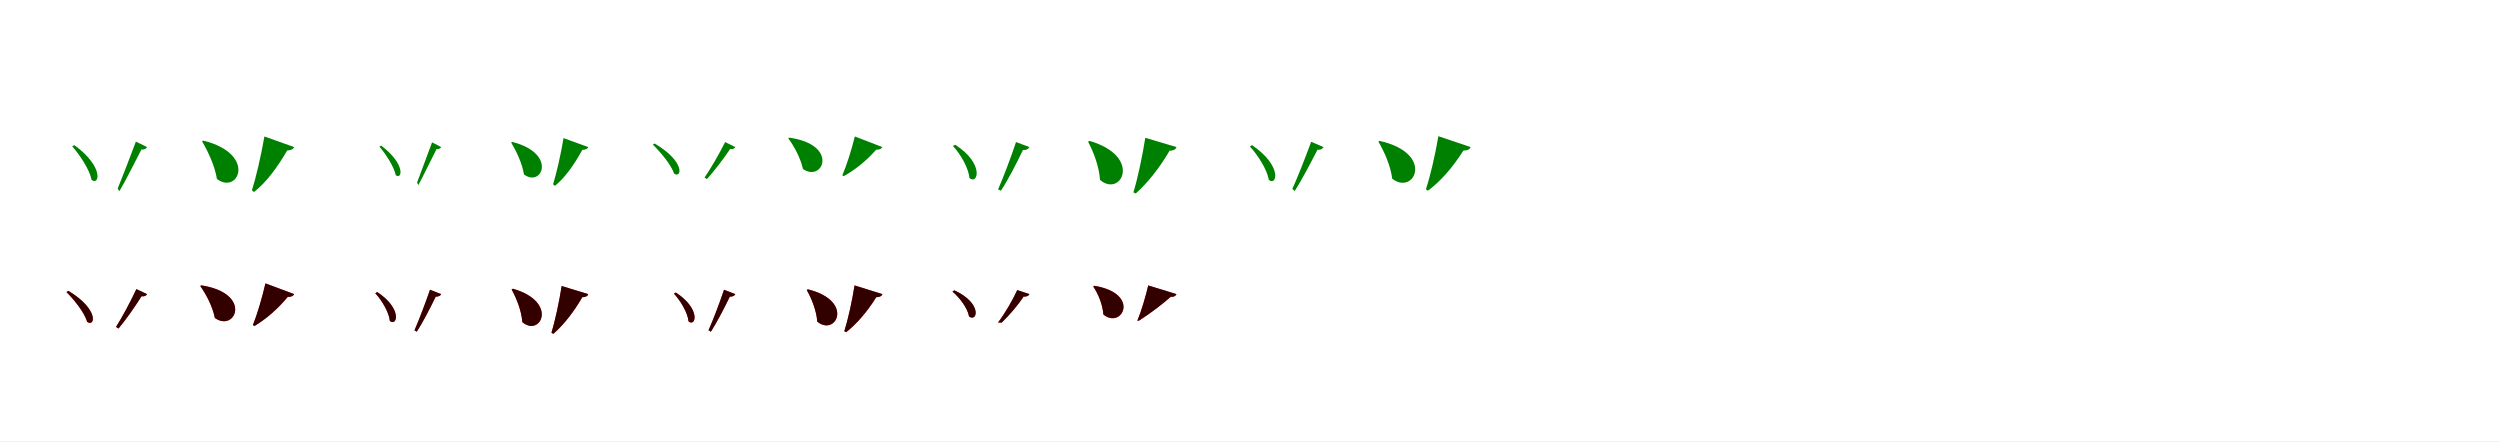
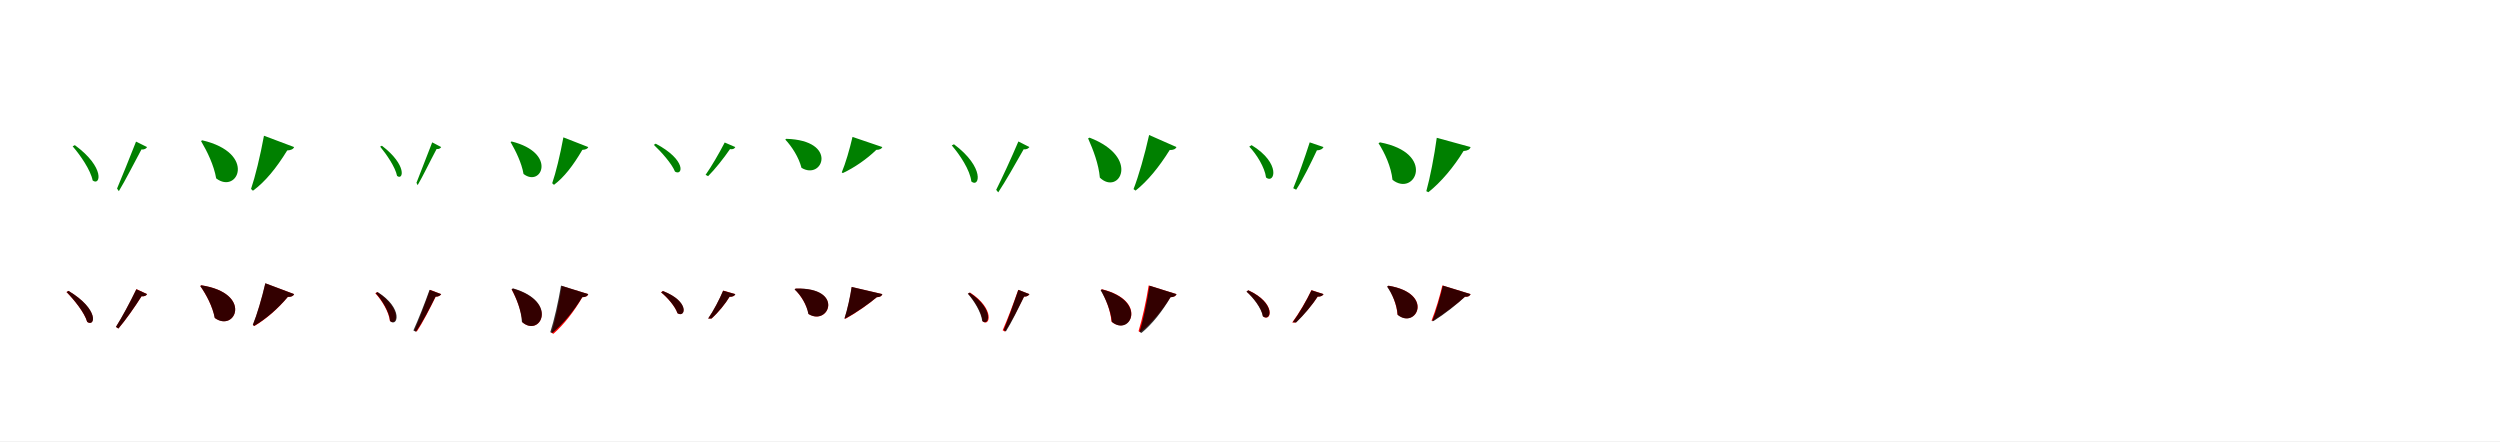
<svg xmlns="http://www.w3.org/2000/svg" width="1700" height="300">
  <rect width="100%" height="100%" fill="white" />
  <g fill="green" transform="translate(100 100) scale(0.1 -0.1)">
-     <path d="M-0.0 -0.0 -76.0 37.0C-120.0 -81.0 -169.0 -206.0 -200.0 -283.0L-188.0 -300.0C-145.0 -228.0 -89.0 -114.0 -38.0 -16.0C-17.0 -20.0 -5.0 -9.0 0.0 0.0ZM-494.0 13.0 -509.0 5.0C-458.0 -53.0 -391.0 -153.0 -377.0 -223.0C-326.0 -265.0 -289.0 -137.0 -494.0 13.0Z" />
+     <path d="M0.0 -0.0 -75.0 37.0C-121.0 -80.0 -172.0 -206.0 -204.0 -282.0L-192.0 -300.0C-148.0 -228.0 -91.0 -114.0 -38.0 -16.0C-17.0 -19.0 -5.0 -9.0 0.0 0.0ZM-491.0 13.0 -506.0 5.0C-454.0 -55.0 -384.0 -156.0 -370.0 -227.0C-318.0 -268.0 -282.0 -140.0 -491.0 13.0Z" />
  </g>
  <g fill="green" transform="translate(200 100) scale(0.1 -0.1)">
-     <path d="M0.0 0.0 -202.0 72.0C-226.0 -65.0 -260.0 -210.0 -287.0 -294.0L-273.0 -306.0C-192.0 -242.0 -119.0 -147.0 -47.0 -23.0C-22.0 -23.0 -4.0 -14.0 0.0 0.0ZM-618.0 44.0 -626.0 39.0C-584.0 -33.0 -539.0 -128.0 -525.0 -217.0C-380.0 -328.0 -250.0 -47.0 -618.0 44.0Z" />
+     <path d="M0.0 0.0 -205.0 77.0C-230.0 -60.0 -265.0 -203.0 -293.0 -285.0L-280.0 -297.0C-197.0 -236.0 -122.0 -145.0 -47.0 -23.0C-22.0 -22.0 -5.0 -14.0 0.0 0.0ZM-625.0 46.0 -633.0 41.0C-591.0 -30.0 -545.0 -124.0 -530.0 -213.0C-384.0 -325.0 -252.0 -41.0 -625.0 46.0Z" />
  </g>
  <g fill="green" transform="translate(300 100) scale(0.1 -0.1)">
-     <path d="M0.0 0.0 -62.0 32.0C-100.0 -71.0 -140.0 -177.0 -164.0 -242.0L-155.0 -258.0C-121.0 -196.0 -75.0 -98.0 -31.0 -13.0C-14.0 -17.0 -4.0 -7.0 0.0 0.0ZM-408.0 10.0 -420.0 3.0C-378.0 -46.0 -321.0 -132.0 -309.0 -191.0C-267.0 -225.0 -237.0 -120.0 -408.0 10.0Z" />
+     <path d="M0.0 -0.0 -61.0 32.0C-101.0 -70.0 -143.0 -178.0 -168.0 -243.0L-160.0 -259.0C-124.0 -198.0 -77.0 -99.0 -31.0 -13.0C-14.0 -16.0 -4.0 -7.0 0.0 0.0ZM-403.0 9.0 -415.0 3.0C-372.0 -49.0 -312.0 -136.0 -300.0 -196.0C-258.0 -230.0 -229.0 -124.0 -403.0 9.0Z" />
  </g>
  <g fill="green" transform="translate(400 100) scale(0.1 -0.1)">
-     <path d="M0.0 0.0 -168.0 61.0C-188.0 -59.0 -217.0 -182.0 -239.0 -253.0L-227.0 -264.0C-160.0 -210.0 -101.0 -129.0 -40.0 -19.0C-19.0 -19.0 -3.0 -12.0 0.0 0.0ZM-517.0 35.0 -524.0 31.0C-488.0 -30.0 -449.0 -111.0 -437.0 -186.0C-315.0 -278.0 -208.0 -43.0 -517.0 35.0Z" />
+     <path d="M0.0 0.0 -169.0 66.0C-191.0 -54.0 -221.0 -177.0 -245.0 -246.0L-233.0 -257.0C-164.0 -205.0 -104.0 -128.0 -40.0 -19.0C-19.0 -18.0 -4.0 -12.0 0.0 0.0ZM-521.0 38.0 -528.0 34.0C-493.0 -27.0 -453.0 -107.0 -440.0 -183.0C-318.0 -277.0 -209.0 -40.0 -521.0 38.0Z" />
  </g>
  <g fill="green" transform="translate(500 100) scale(0.1 -0.1)">
-     <path d="M0.0 0.0 -69.0 34.0C-112.0 -52.0 -169.0 -149.0 -209.0 -207.0L-193.0 -218.0C-145.0 -165.0 -83.0 -85.0 -35.0 -13.0C-17.0 -18.0 -4.0 -9.0 0.0 0.0ZM-548.0 24.0 -561.0 17.0C-509.0 -34.0 -436.0 -120.0 -416.0 -181.0C-364.0 -215.0 -338.0 -100.0 -548.0 24.0Z" />
+     <path d="M0.0 0.0 -72.0 31.0C-111.0 -45.0 -164.0 -135.0 -202.0 -189.0L-185.0 -198.0C-138.0 -151.0 -80.0 -78.0 -36.0 -14.0C-17.0 -18.0 -4.0 -10.0 0.0 0.0ZM-541.0 23.0 -554.0 15.0C-504.0 -32.0 -432.0 -112.0 -410.0 -167.0C-356.0 -199.0 -331.0 -88.0 -541.0 23.0Z" />
  </g>
  <g fill="green" transform="translate(600 100) scale(0.1 -0.1)">
-     <path d="M0.0 0.0 -187.0 72.0C-210.0 -21.0 -244.0 -127.0 -272.0 -192.0L-263.0 -198.0C-186.0 -156.0 -107.0 -92.0 -42.0 -18.0C-20.0 -19.0 -5.0 -11.0 0.0 0.0ZM-634.0 64.0 -640.0 60.0C-599.0 4.0 -556.0 -75.0 -540.0 -149.0C-404.0 -244.0 -291.0 17.0 -634.0 64.0Z" />
+     <path d="M0.0 0.0 -203.0 69.0C-222.0 -14.0 -251.0 -113.0 -276.0 -172.0L-269.0 -177.0C-190.0 -140.0 -106.0 -82.0 -41.0 -19.0C-19.0 -19.0 -5.0 -12.0 0.0 0.0ZM-654.0 56.0 -660.0 51.0C-615.0 3.0 -568.0 -70.0 -550.0 -141.0C-405.0 -230.0 -297.0 46.0 -654.0 56.0Z" />
  </g>
  <g fill="green" transform="translate(700 100) scale(0.1 -0.1)">
-     <path d="M-0.0 0.0 -91.0 34.0C-128.0 -77.0 -177.0 -205.0 -213.0 -288.0L-194.0 -297.0C-144.0 -222.0 -87.0 -110.0 -44.0 -20.0C-19.0 -22.0 -5.0 -11.0 0.0 0.0ZM-505.0 16.0 -520.0 7.0C-471.0 -45.0 -414.0 -140.0 -408.0 -210.0C-351.0 -261.0 -303.0 -113.0 -505.0 16.0Z" />
+     <path d="M0.0 -0.0 -75.0 38.0C-125.0 -80.0 -186.0 -211.0 -226.0 -291.0L-212.0 -308.0C-161.0 -231.0 -95.0 -114.0 -39.0 -15.0C-18.0 -18.0 -6.0 -8.0 0.0 0.0ZM-513.0 19.0 -528.0 11.0C-474.0 -51.0 -403.0 -157.0 -395.0 -234.0C-340.0 -281.0 -300.0 -140.0 -513.0 19.0Z" />
  </g>
  <g fill="green" transform="translate(800 100) scale(0.1 -0.1)">
-     <path d="M0.0 0.0 -212.0 63.0C-232.0 -64.0 -264.0 -215.0 -293.0 -308.0L-277.0 -316.0C-194.0 -242.0 -111.0 -136.0 -47.0 -25.0C-20.0 -25.0 -4.0 -15.0 0.0 0.0ZM-591.0 42.0 -601.0 36.0C-562.0 -37.0 -526.0 -134.0 -520.0 -223.0C-378.0 -347.0 -227.0 -65.0 -591.0 42.0Z" />
+     <path d="M0.0 0.0 -186.0 82.0C-216.0 -53.0 -258.0 -199.0 -292.0 -286.0L-278.0 -296.0C-196.0 -231.0 -119.0 -137.0 -46.0 -20.0C-22.0 -21.0 -6.0 -14.0 0.0 0.0ZM-591.0 64.0 -601.0 59.0C-566.0 -19.0 -529.0 -116.0 -521.0 -208.0C-391.0 -332.0 -241.0 -71.0 -591.0 64.0Z" />
  </g>
  <g fill="green" transform="translate(900 100) scale(0.1 -0.1)">
-     <path d="M0.0 -0.0 -84.0 36.0C-126.0 -79.0 -177.0 -206.0 -212.0 -285.0L-196.0 -299.0C-149.0 -226.0 -90.0 -113.0 -41.0 -18.0C-18.0 -21.0 -5.0 -10.0 0.0 0.0ZM-486.0 13.0 -501.0 4.0C-449.0 -52.0 -384.0 -151.0 -372.0 -223.0C-318.0 -269.0 -276.0 -130.0 -486.0 13.0Z" />
+     <path d="M0.0 0.0 -94.0 32.0C-128.0 -74.0 -173.0 -201.0 -206.0 -280.0L-186.0 -290.0C-139.0 -218.0 -86.0 -109.0 -45.0 -22.0C-19.0 -22.0 -5.0 -11.0 0.0 0.0ZM-489.0 13.0 -505.0 3.0C-456.0 -48.0 -399.0 -139.0 -391.0 -207.0C-333.0 -254.0 -286.0 -111.0 -489.0 13.0Z" />
  </g>
  <g fill="green" transform="translate(1000 100) scale(0.1 -0.1)">
-     <path d="M0.0 0.0 -219.0 74.0C-241.0 -56.0 -275.0 -201.0 -304.0 -287.0L-290.0 -297.0C-203.0 -232.0 -121.0 -138.0 -49.0 -24.0C-22.0 -24.0 -4.0 -15.0 0.0 0.0ZM-619.0 42.0 -627.0 37.0C-586.0 -33.0 -544.0 -127.0 -533.0 -215.0C-383.0 -333.0 -239.0 -43.0 -619.0 42.0Z" />
+     <path d="M0.0 0.0 -230.0 63.0C-247.0 -62.0 -276.0 -210.0 -301.0 -300.0L-287.0 -307.0C-200.0 -238.0 -114.0 -135.0 -48.0 -27.0C-20.0 -25.0 -5.0 -16.0 0.0 0.0ZM-616.0 32.0 -626.0 26.0C-583.0 -41.0 -540.0 -135.0 -531.0 -223.0C-378.0 -343.0 -232.0 -41.0 -616.0 32.0Z" />
  </g>
  <g fill="red" transform="translate(100 200) scale(0.1 -0.1)">
    <path d="M0.0 0.0 -72.0 34.0C-115.0 -57.0 -171.0 -160.0 -211.0 -223.0L-195.0 -234.0C-146.0 -177.0 -85.0 -90.0 -37.0 -14.0C-17.0 -18.0 -5.0 -9.0 0.0 0.0ZM-535.0 22.0 -548.0 14.0C-496.0 -38.0 -425.0 -126.0 -407.0 -189.0C-354.0 -226.0 -324.0 -105.0 -535.0 22.0Z" />
  </g>
  <g fill="black" opacity=".8" transform="translate(100 200) scale(0.1 -0.1)">
-     <path d="M0.0 0.0 -73.0 34.0C-115.0 -57.0 -171.0 -160.0 -211.0 -223.0L-194.0 -234.0C-146.0 -177.0 -85.0 -90.0 -37.0 -14.0C-17.0 -19.0 -4.0 -9.0 0.0 0.0ZM-535.0 22.0 -548.0 14.0C-496.0 -37.0 -425.0 -126.0 -407.0 -189.0C-354.0 -226.0 -324.0 -105.0 -535.0 22.0Z" />
+     <path d="M0.0 0.0 -73.0 33.0C-116.0 -56.0 -172.0 -160.0 -212.0 -223.0L-195.0 -234.0C-147.0 -177.0 -85.0 -90.0 -37.0 -14.0C-17.0 -18.0 -5.0 -9.0 0.0 0.0ZM-534.0 22.0 -547.0 14.0C-496.0 -38.0 -424.0 -127.0 -407.0 -189.0C-353.0 -227.0 -322.0 -105.0 -534.0 22.0Z" />
  </g>
  <g fill="red" transform="translate(200 200) scale(0.1 -0.1)">
    <path d="M0.0 0.0 -195.0 73.0C-218.0 -27.0 -252.0 -141.0 -280.0 -210.0L-270.0 -217.0C-191.0 -170.0 -110.0 -100.0 -43.0 -19.0C-20.0 -20.0 -5.0 -12.0 0.0 0.0ZM-631.0 60.0 -638.0 55.0C-597.0 -4.0 -554.0 -85.0 -539.0 -162.0C-400.0 -263.0 -279.0 5.0 -631.0 60.0Z" />
  </g>
  <g fill="black" opacity=".8" transform="translate(200 200) scale(0.1 -0.1)">
-     <path d="M0.0 0.0 -195.0 73.0C-218.0 -27.0 -252.0 -141.0 -280.0 -210.0L-270.0 -217.0C-191.0 -170.0 -110.0 -100.0 -44.0 -19.0C-20.0 -20.0 -5.0 -12.0 0.0 0.0ZM-631.0 59.0 -638.0 55.0C-597.0 -3.0 -554.0 -85.0 -539.0 -162.0C-400.0 -262.0 -279.0 5.0 -631.0 59.0Z" />
+     <path d="M0.0 0.0 -196.0 74.0C-219.0 -26.0 -253.0 -141.0 -281.0 -209.0L-272.0 -216.0C-192.0 -169.0 -110.0 -99.0 -43.0 -19.0C-20.0 -20.0 -5.0 -13.0 0.0 0.0ZM-631.0 60.0 -638.0 55.0C-597.0 -3.0 -554.0 -84.0 -540.0 -162.0C-401.0 -264.0 -278.0 5.0 -631.0 60.0Z" />
  </g>
  <g fill="red" transform="translate(300 200) scale(0.1 -0.1)">
    <path d="M0.0 0.0 -76.0 29.0C-109.0 -66.0 -151.0 -176.0 -182.0 -246.0L-166.0 -255.0C-124.0 -191.0 -75.0 -95.0 -37.0 -17.0C-16.0 -18.0 -5.0 -9.0 0.0 0.0ZM-435.0 14.0 -448.0 6.0C-405.0 -40.0 -355.0 -121.0 -349.0 -182.0C-301.0 -224.0 -261.0 -100.0 -435.0 14.0Z" />
  </g>
  <g fill="black" opacity=".8" transform="translate(300 200) scale(0.1 -0.1)">
-     <path d="M0.0 0.0 -76.0 30.0C-109.0 -67.0 -151.0 -176.0 -181.0 -246.0L-166.0 -256.0C-124.0 -191.0 -75.0 -95.0 -37.0 -17.0C-16.0 -19.0 -4.0 -9.0 0.0 0.0ZM-435.0 14.0 -448.0 6.0C-406.0 -39.0 -355.0 -122.0 -349.0 -182.0C-300.0 -224.0 -261.0 -100.0 -435.0 14.0Z" />
+     <path d="M0.0 0.0 -79.0 29.0C-112.0 -64.0 -157.0 -177.0 -189.0 -247.0L-172.0 -256.0C-127.0 -191.0 -77.0 -95.0 -39.0 -18.0C-17.0 -18.0 -5.0 -8.0 0.0 0.0ZM-432.0 14.0 -445.0 6.0C-402.0 -40.0 -351.0 -123.0 -347.0 -184.0C-296.0 -228.0 -255.0 -98.0 -432.0 14.0Z" />
  </g>
  <g fill="red" transform="translate(400 200) scale(0.1 -0.1)">
    <path d="M0.0 0.0 -180.0 55.0C-198.0 -55.0 -226.0 -184.0 -250.0 -263.0L-237.0 -270.0C-166.0 -208.0 -96.0 -118.0 -40.0 -21.0C-17.0 -21.0 -4.0 -13.0 0.0 0.0ZM-512.0 37.0 -521.0 32.0C-487.0 -31.0 -454.0 -114.0 -448.0 -191.0C-326.0 -296.0 -199.0 -54.0 -512.0 37.0Z" />
  </g>
  <g fill="black" opacity=".8" transform="translate(400 200) scale(0.1 -0.1)">
-     <path d="M0.0 0.0 -181.0 55.0C-198.0 -56.0 -226.0 -184.0 -250.0 -263.0L-237.0 -270.0C-166.0 -208.0 -96.0 -118.0 -41.0 -21.0C-18.0 -21.0 -3.0 -13.0 0.0 0.0ZM-512.0 36.0 -521.0 32.0C-486.0 -31.0 -454.0 -114.0 -448.0 -190.0C-326.0 -295.0 -199.0 -53.0 -512.0 36.0Z" />
+     <path d="M0.0 0.0 -185.0 58.0C-203.0 -50.0 -232.0 -179.0 -258.0 -259.0L-245.0 -264.0C-171.0 -203.0 -97.0 -113.0 -41.0 -21.0C-18.0 -20.0 -5.0 -14.0 0.0 0.0ZM-511.0 39.0 -521.0 34.0C-488.0 -28.0 -455.0 -111.0 -451.0 -189.0C-329.0 -299.0 -195.0 -53.0 -511.0 39.0Z" />
  </g>
  <g fill="red" transform="translate(500 200) scale(0.1 -0.1)">
+     <path d="M0.0 0.0 -82.0 24.0C-106.0 -35.0 -148.0 -115.0 -184.0 -166.0H-161.0C-115.0 -124.0 -67.0 -65.0 -39.0 -18.0C-17.0 -19.0 -4.0 -11.0 0.0 0.0ZM-493.0 21.0 -505.0 12.0C-462.0 -22.0 -409.0 -83.0 -393.0 -130.0C-340.0 -164.0 -308.0 -51.0 -493.0 21.0Z" />
+   </g>
+   <g fill="black" opacity=".8" transform="translate(500 200) scale(0.1 -0.1)">
+     <path d="M0.0 0.0 -83.0 23.0C-107.0 -34.0 -149.0 -115.0 -185.0 -166.0H-162.0C-116.0 -125.0 -67.0 -65.0 -39.0 -18.0C-17.0 -19.0 -3.0 -11.0 0.0 0.0ZM-492.0 21.0 -504.0 12.0C-462.0 -22.0 -408.0 -84.0 -393.0 -130.0C-339.0 -165.0 -306.0 -50.0 -492.0 21.0Z" />
+   </g>
+   <g fill="red" transform="translate(600 200) scale(0.1 -0.1)">
+     <path d="M0.0 0.0 -208.0 48.0C-217.0 -14.0 -237.0 -106.0 -257.0 -167.0H-249.0C-175.0 -126.0 -88.0 -64.0 -38.0 -21.0C-15.0 -21.0 -4.0 -12.0 0.0 0.0ZM-590.0 37.0 -596.0 32.0C-554.0 -8.0 -514.0 -73.0 -502.0 -135.0C-362.0 -221.0 -255.0 46.0 -590.0 37.0Z" />
+   </g>
+   <g fill="black" opacity=".8" transform="translate(600 200) scale(0.1 -0.1)">
+     <path d="M0.0 0.0 -209.0 49.0C-218.0 -13.0 -238.0 -106.0 -258.0 -166.0L-251.0 -165.0C-175.0 -125.0 -88.0 -63.0 -38.0 -21.0C-15.0 -20.0 -4.0 -13.0 0.0 0.0ZM-589.0 38.0 -597.0 32.0C-554.0 -6.0 -514.0 -72.0 -503.0 -135.0C-364.0 -222.0 -254.0 47.0 -589.0 38.0Z" />
+   </g>
+   <g fill="red" transform="translate(700 200) scale(0.1 -0.1)">
    <path d="M0.0 0.0 -76.0 29.0C-109.0 -66.0 -151.0 -176.0 -182.0 -246.0L-166.0 -255.0C-124.0 -191.0 -75.0 -95.0 -37.0 -17.0C-16.0 -18.0 -5.0 -9.0 0.0 0.0ZM-404.0 11.0 -417.0 3.0C-374.0 -43.0 -324.0 -124.0 -318.0 -185.0C-270.0 -227.0 -230.0 -103.0 -404.0 11.0Z" />
  </g>
-   <g fill="black" opacity=".8" transform="translate(500 200) scale(0.1 -0.1)">
-     <path d="M0.0 0.0 -77.0 30.0C-109.0 -67.0 -151.0 -177.0 -182.0 -246.0L-166.0 -256.0C-125.0 -191.0 -75.0 -95.0 -37.0 -17.0C-16.0 -19.0 -4.0 -9.0 0.0 0.0ZM-405.0 11.0 -417.0 3.0C-375.0 -42.0 -324.0 -124.0 -318.0 -185.0C-270.0 -227.0 -230.0 -103.0 -405.0 11.0Z" />
+   <g fill="black" opacity=".8" transform="translate(700 200) scale(0.1 -0.1)">
+     <path d="M0.0 0.0 -75.0 29.0C-107.0 -66.0 -147.0 -176.0 -175.0 -244.0L-160.0 -254.0C-121.0 -191.0 -74.0 -95.0 -36.0 -17.0C-16.0 -18.0 -4.0 -8.0 0.0 0.0ZM-407.0 10.0 -419.0 3.0C-378.0 -43.0 -327.0 -124.0 -321.0 -183.0C-274.0 -223.0 -236.0 -103.0 -407.0 10.0Z" />
  </g>
-   <g fill="red" transform="translate(600 200) scale(0.1 -0.1)">
+   <g fill="red" transform="translate(800 200) scale(0.1 -0.1)">
    <path d="M0.0 0.0 -189.0 59.0C-206.0 -49.0 -234.0 -175.0 -258.0 -252.0L-246.0 -259.0C-172.0 -200.0 -99.0 -115.0 -41.0 -21.0C-18.0 -21.0 -4.0 -13.0 0.0 0.0ZM-506.0 33.0 -514.0 28.0C-481.0 -32.0 -448.0 -112.0 -442.0 -187.0C-317.0 -292.0 -187.0 -47.0 -506.0 33.0Z" />
  </g>
-   <g fill="black" opacity=".8" transform="translate(600 200) scale(0.1 -0.1)">
-     <path d="M0.0 0.0 -189.0 59.0C-206.0 -50.0 -234.0 -175.0 -259.0 -252.0L-246.0 -259.0C-172.0 -200.0 -100.0 -115.0 -42.0 -21.0C-18.0 -21.0 -3.0 -13.0 0.0 0.0ZM-506.0 32.0 -514.0 28.0C-480.0 -32.0 -448.0 -113.0 -443.0 -187.0C-317.0 -291.0 -187.0 -47.0 -506.0 32.0Z" />
+   <g fill="black" opacity=".8" transform="translate(800 200) scale(0.1 -0.1)">
+     <path d="M0.0 0.0 -183.0 57.0C-200.0 -54.0 -227.0 -181.0 -251.0 -257.0L-238.0 -264.0C-166.0 -205.0 -98.0 -119.0 -40.0 -21.0C-18.0 -20.0 -4.0 -13.0 0.0 0.0ZM-507.0 32.0 -516.0 27.0C-481.0 -32.0 -446.0 -113.0 -439.0 -189.0C-315.0 -292.0 -192.0 -47.0 -507.0 32.0Z" />
  </g>
-   <g fill="red" transform="translate(700 200) scale(0.1 -0.1)">
+   <g fill="red" transform="translate(900 200) scale(0.1 -0.1)">
    <path d="M0.0 0.0 -82.0 27.0C-114.0 -41.0 -168.0 -133.0 -213.0 -193.0H-189.0C-135.0 -142.0 -75.0 -72.0 -40.0 -17.0C-18.0 -18.0 -5.0 -10.0 0.0 0.0ZM-511.0 26.0 -523.0 17.0C-476.0 -23.0 -420.0 -95.0 -411.0 -152.0C-355.0 -194.0 -317.0 -63.0 -511.0 26.0Z" />
  </g>
-   <g fill="black" opacity=".8" transform="translate(700 200) scale(0.1 -0.1)">
-     <path d="M0.0 0.0 -83.0 28.0C-114.0 -42.0 -168.0 -134.0 -213.0 -193.0L-188.0 -194.0C-135.0 -142.0 -75.0 -72.0 -40.0 -17.0C-18.0 -19.0 -4.0 -11.0 0.0 0.0ZM-511.0 26.0 -523.0 17.0C-476.0 -22.0 -420.0 -95.0 -410.0 -152.0C-354.0 -194.0 -317.0 -63.0 -511.0 26.0Z" />
+   <g fill="black" opacity=".8" transform="translate(900 200) scale(0.1 -0.1)">
+     <path d="M0.0 0.0 -82.0 26.0C-113.0 -40.0 -166.0 -133.0 -209.0 -191.0L-186.0 -193.0C-133.0 -142.0 -75.0 -72.0 -40.0 -17.0C-18.0 -18.0 -5.0 -10.0 0.0 0.0ZM-512.0 26.0 -524.0 17.0C-479.0 -23.0 -422.0 -95.0 -413.0 -151.0C-356.0 -192.0 -320.0 -63.0 -512.0 26.0Z" />
  </g>
-   <g fill="red" transform="translate(800 200) scale(0.1 -0.1)">
+   <g fill="red" transform="translate(1000 200) scale(0.1 -0.1)">
    <path d="M0.0 0.0 -192.0 59.0C-208.0 -10.0 -238.0 -112.0 -266.0 -181.0H-256.0C-180.0 -133.0 -91.0 -65.0 -39.0 -18.0C-16.0 -20.0 -5.0 -12.0 0.0 0.0ZM-558.0 57.0 -566.0 52.0C-532.0 1.0 -502.0 -71.0 -497.0 -139.0C-372.0 -243.0 -239.0 3.0 -558.0 57.0Z" />
  </g>
-   <g fill="black" opacity=".8" transform="translate(800 200) scale(0.1 -0.1)">
-     <path d="M0.0 0.0 -192.0 59.0C-208.0 -11.0 -237.0 -112.0 -266.0 -181.0H-256.0C-180.0 -133.0 -92.0 -66.0 -40.0 -19.0C-17.0 -20.0 -5.0 -12.0 0.0 0.0ZM-558.0 56.0 -566.0 52.0C-531.0 1.0 -502.0 -72.0 -497.0 -138.0C-372.0 -242.0 -240.0 4.0 -558.0 56.0Z" />
+   <g fill="black" opacity=".8" transform="translate(1000 200) scale(0.1 -0.1)">
+     <path d="M0.0 0.0 -188.0 58.0C-205.0 -13.0 -234.0 -116.0 -261.0 -184.0L-252.0 -183.0C-177.0 -136.0 -90.0 -67.0 -38.0 -18.0C-16.0 -19.0 -6.0 -13.0 0.0 0.0ZM-558.0 57.0 -568.0 51.0C-533.0 1.0 -500.0 -71.0 -496.0 -141.0C-372.0 -243.0 -242.0 4.0 -558.0 57.0Z" />
  </g>
</svg>
